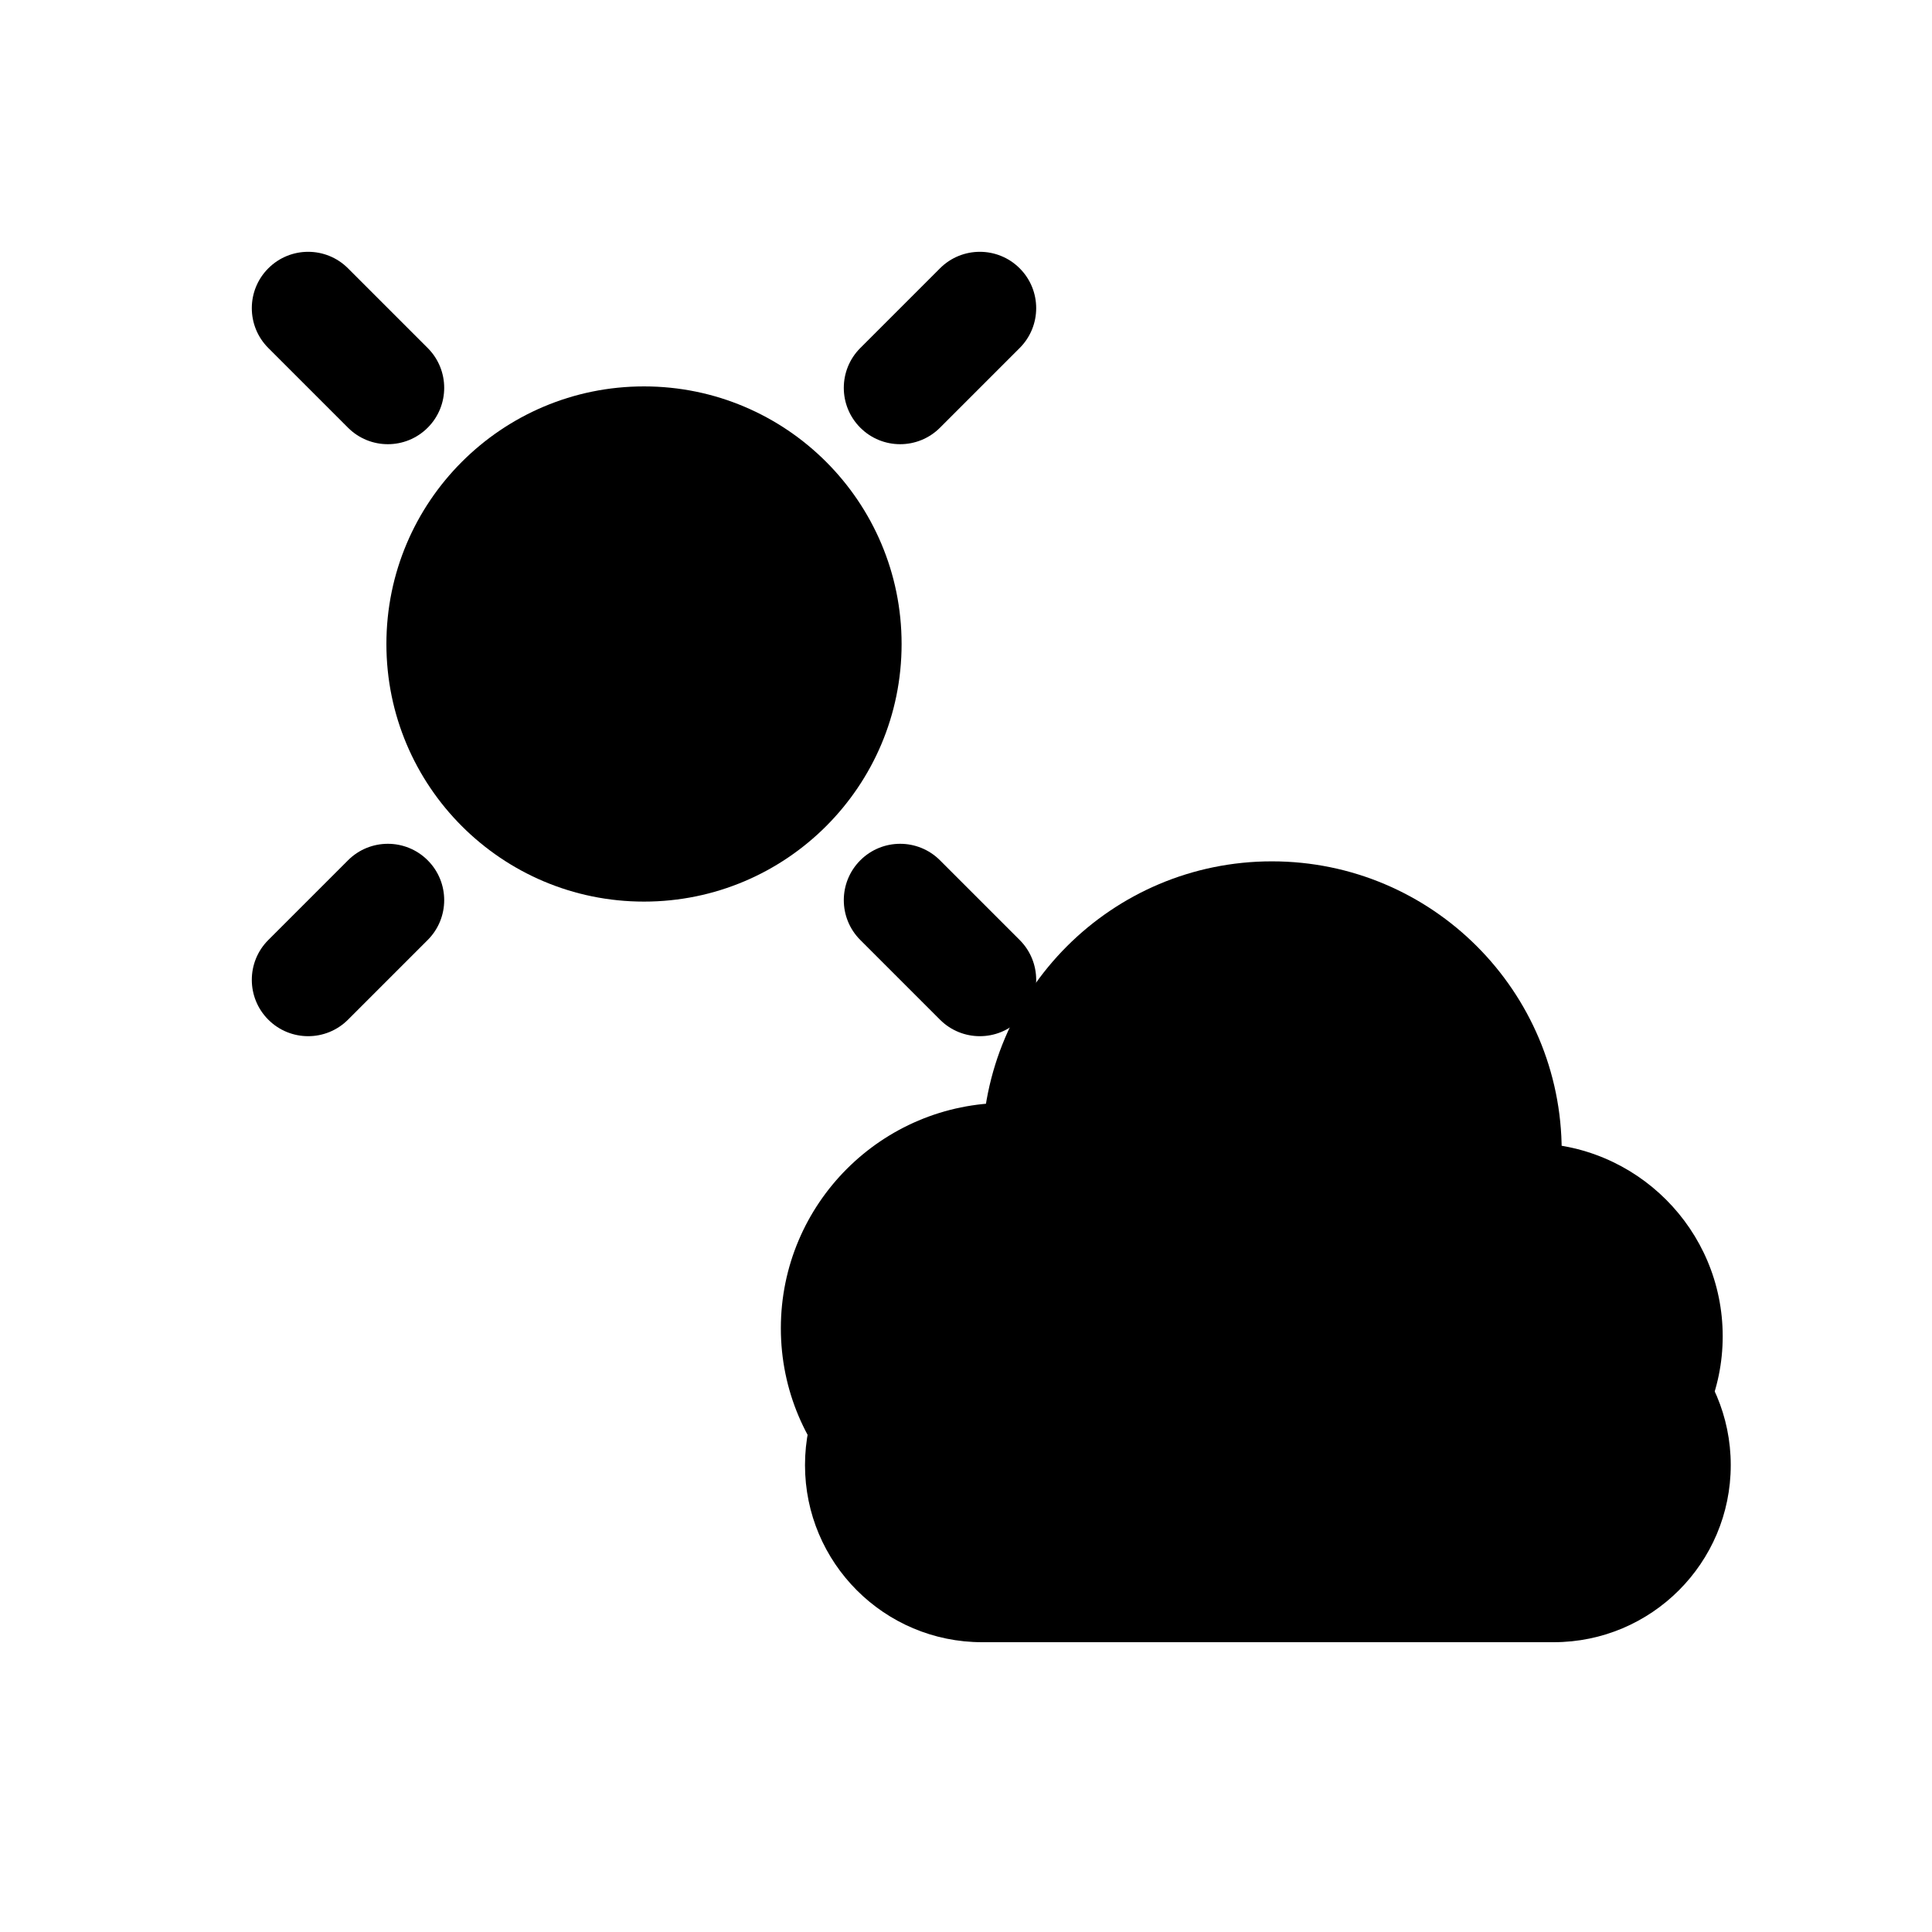
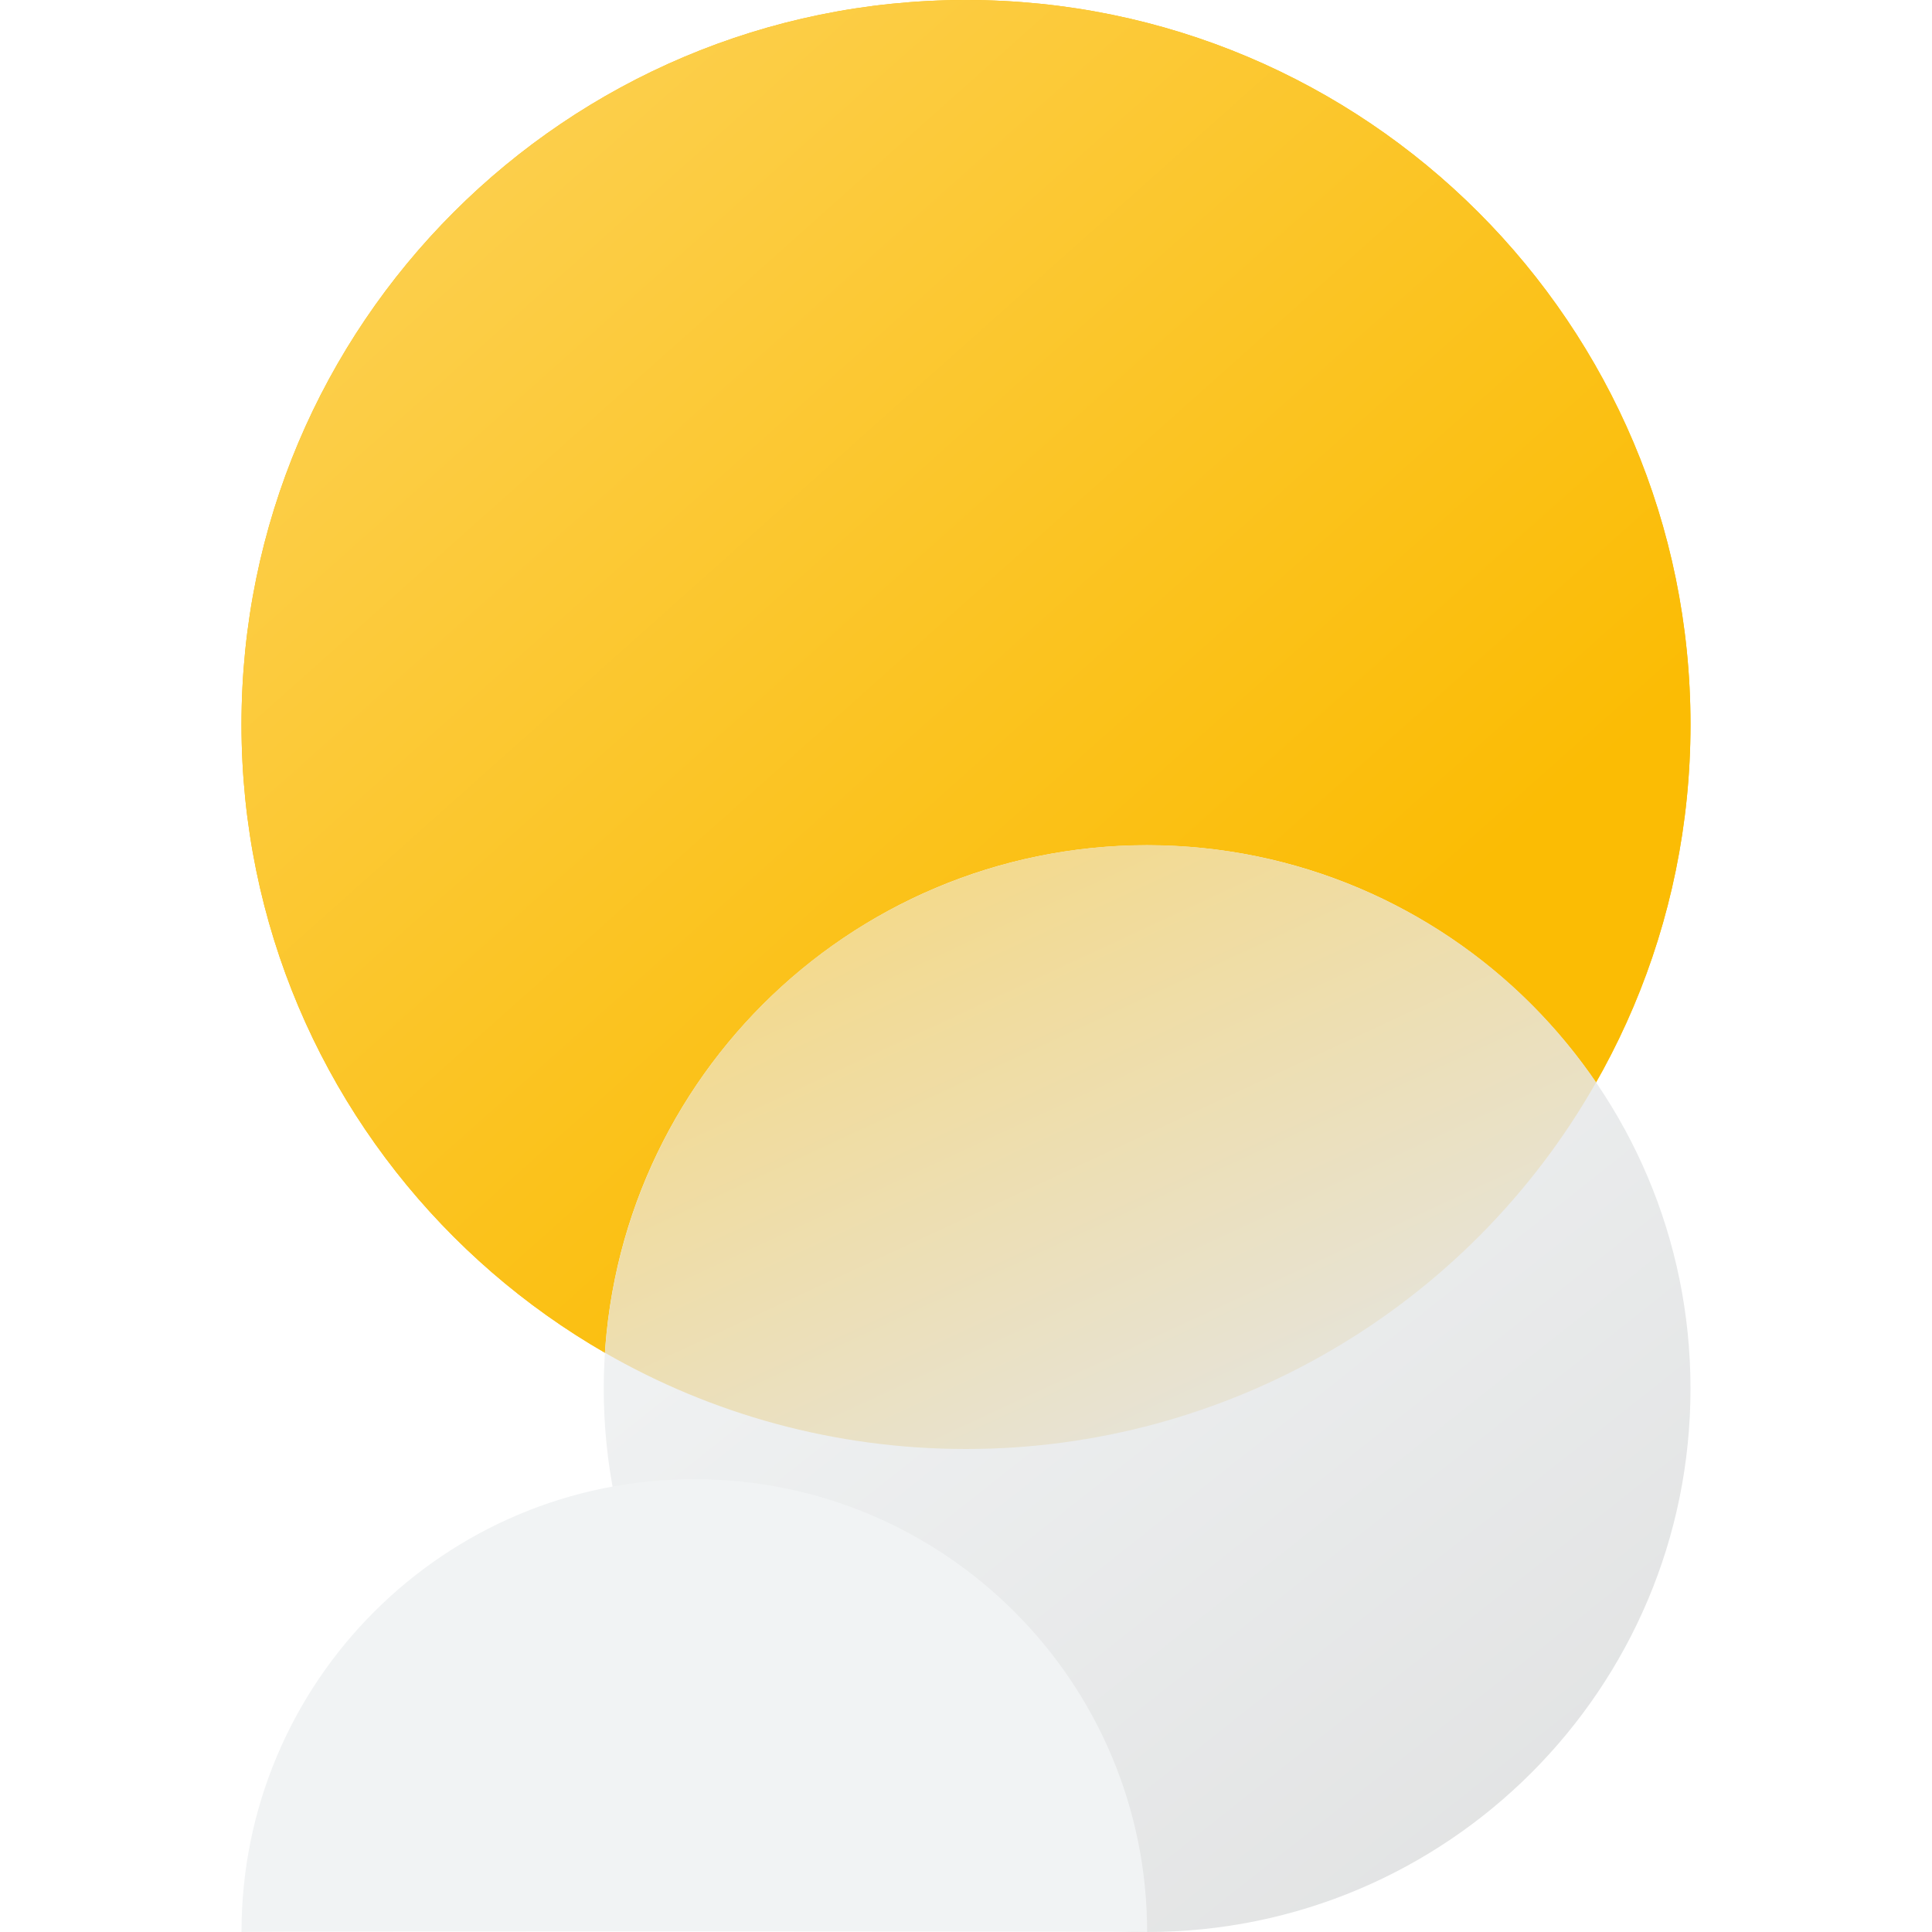
- <svg xmlns="http://www.w3.org/2000/svg" viewBox="0 0 24 24" fill="currentColor">
-   <circle cx="8" cy="8" r="3.2" />
-   <rect x="7.3" y="1.4" width="1.4" height="2.8" rx="0.7" transform="rotate(45 8 8)" />
-   <rect x="7.3" y="1.4" width="1.4" height="2.8" rx="0.7" transform="rotate(135 8 8)" />
-   <rect x="7.3" y="1.4" width="1.4" height="2.8" rx="0.7" transform="rotate(225 8 8)" />
-   <rect x="7.3" y="1.4" width="1.4" height="2.8" rx="0.7" transform="rotate(315 8 8)" />
-   <circle cx="12.5" cy="16.5" r="2.8" />
-   <circle cx="15.8" cy="14.3" r="3.6" />
-   <circle cx="19" cy="16.6" r="2.4" />
-   <rect x="10" y="16" width="11.5" height="4.4" rx="2.2" />
+ <svg xmlns="http://www.w3.org/2000/svg" viewBox="0 0 32 32">
+   <defs>
+     <linearGradient id="a" x1="0%" x2="67.859%" y1="0%" y2="76.031%">
+       <stop offset="0%" stop-color="#FCD35C" />
+       <stop offset="100%" stop-color="#FBBC04" />
+     </linearGradient>
+     <linearGradient id="b" x1="22.493%" x2="100%" y1="17.395%" y2="115.202%">
+       <stop offset="0%" stop-color="#F1F3F4" />
+       <stop offset="100%" stop-color="#DEDFDF" />
+     </linearGradient>
+     <linearGradient id="c" x1="83.458%" x2="-15.637%" y1="100%" y2="-29.648%">
+       <stop offset="0%" stop-color="#E4E5E5" />
+       <stop offset="100%" stop-color="#FCD35C" />
+     </linearGradient>
+   </defs>
+   <g fill="none" fill-rule="evenodd">
+     <g transform="translate(4)">
+       <circle cx="12" cy="12" r="12" fill="#FBBC04" />
+       <circle cx="12" cy="12" r="12" fill="url(#a)" />
+     </g>
+     <circle cx="19" cy="23" r="9" fill="url(#b)" />
+     <path fill="url(#c)" d="M10.02 22.406a9 9 0 0 1 16.416-4.478A11.996 11.996 0 0 1 16 24c-2.178 0-4.22-.58-5.98-1.594Z" />
+     <path fill="#F1F3F4" d="M19 32a7.5 7.5 0 0 0-15 0c.011-.017 15.004-.012 15 0Z" />
+   </g>
</svg>
